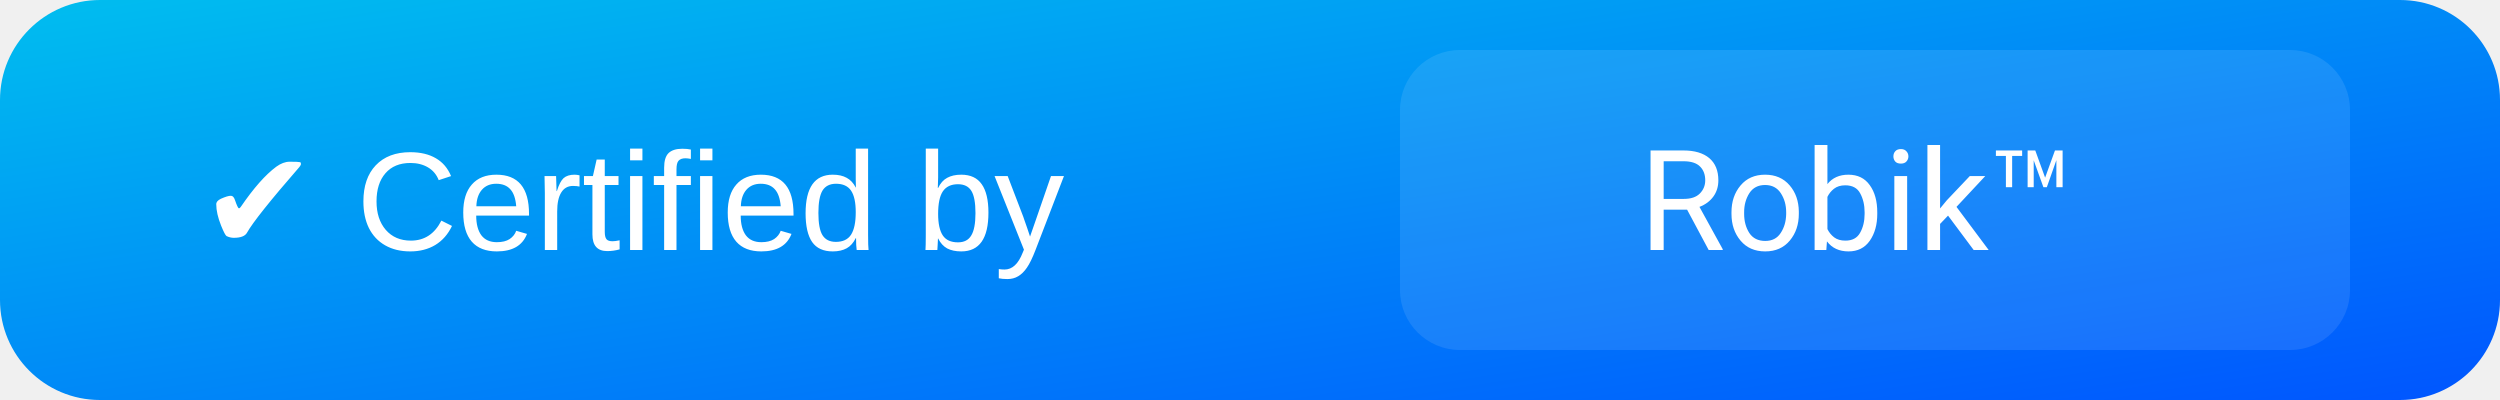
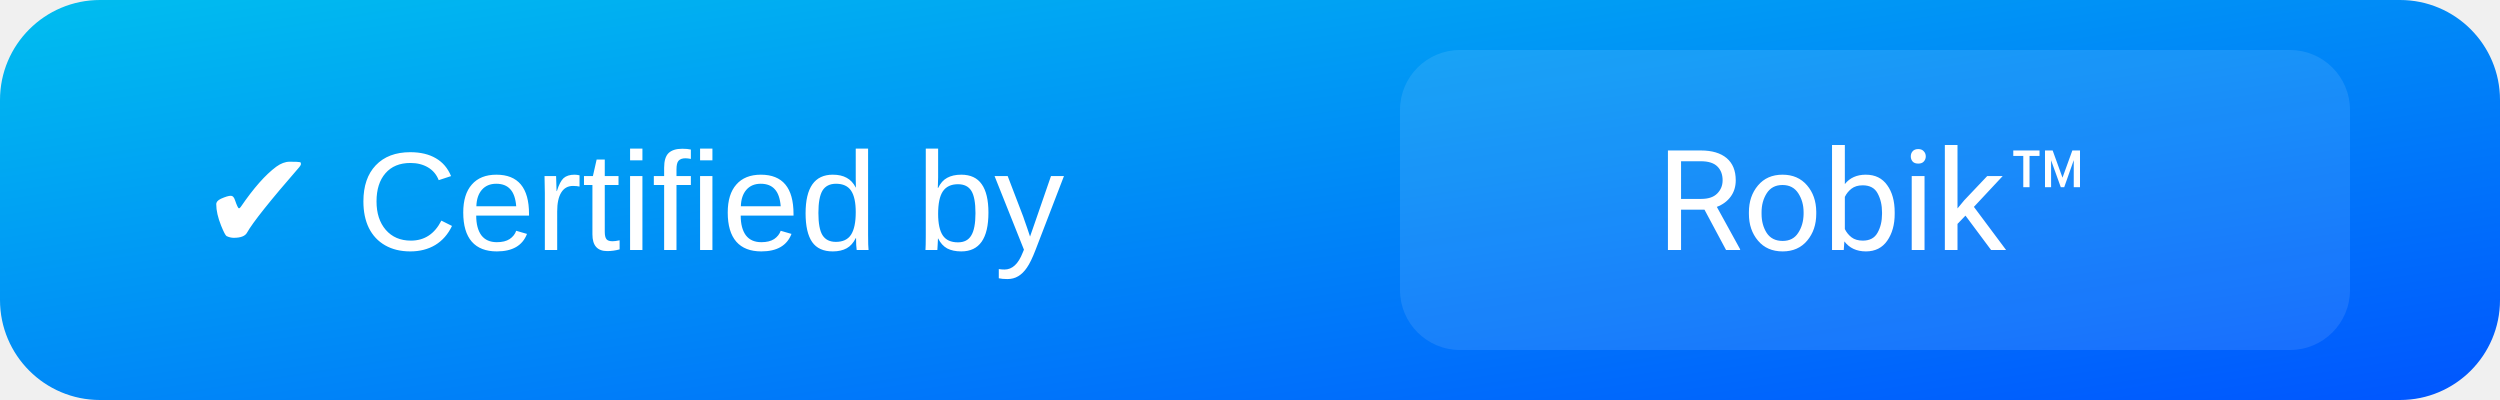
<svg xmlns="http://www.w3.org/2000/svg" width="250" height="40" viewBox="0 0 250 40" fill="none">
  <defs>
    <linearGradient id="pulse" x1="0" y1="0" x2="1" y2="1">
      <stop offset="0%" stop-color="#00BEEF">
        <animate attributeName="stop-color" values="#00BEEF;#00FFC3;#00BEEF" dur="2s" repeatCount="indefinite" />
      </stop>
      <stop offset="100%" stop-color="#0055FF">
        <animate attributeName="stop-color" values="#0055FF;#00A6FF;#0055FF" dur="2s" repeatCount="indefinite" />
      </stop>
    </linearGradient>
  </defs>
  <rect rx="10" width="250" height="40" fill="url(#pulse)" />
  <text x="20" y="25" font-family="Arial, sans-serif" font-size="14" fill="#FFFFFF">
    ✔ Certified by
  </text>
  <g transform="translate(140, 5)">
    <rect width="95" height="30" rx="6" fill="#FFFFFF" opacity="0.1" />
    <text x="47.5" y="20" text-anchor="middle" font-family="Roboto, sans-serif" font-size="14" fill="#FFFFFF">
-       <tspan>
-         Robik™
-       </tspan>
-       <animateTransform attributeName="transform" attributeType="XML" type="translate" values="0,0;0,-1;0,0" dur="3s" repeatCount="indefinite" />
+       Robik™
    </text>
  </g>
</svg>
